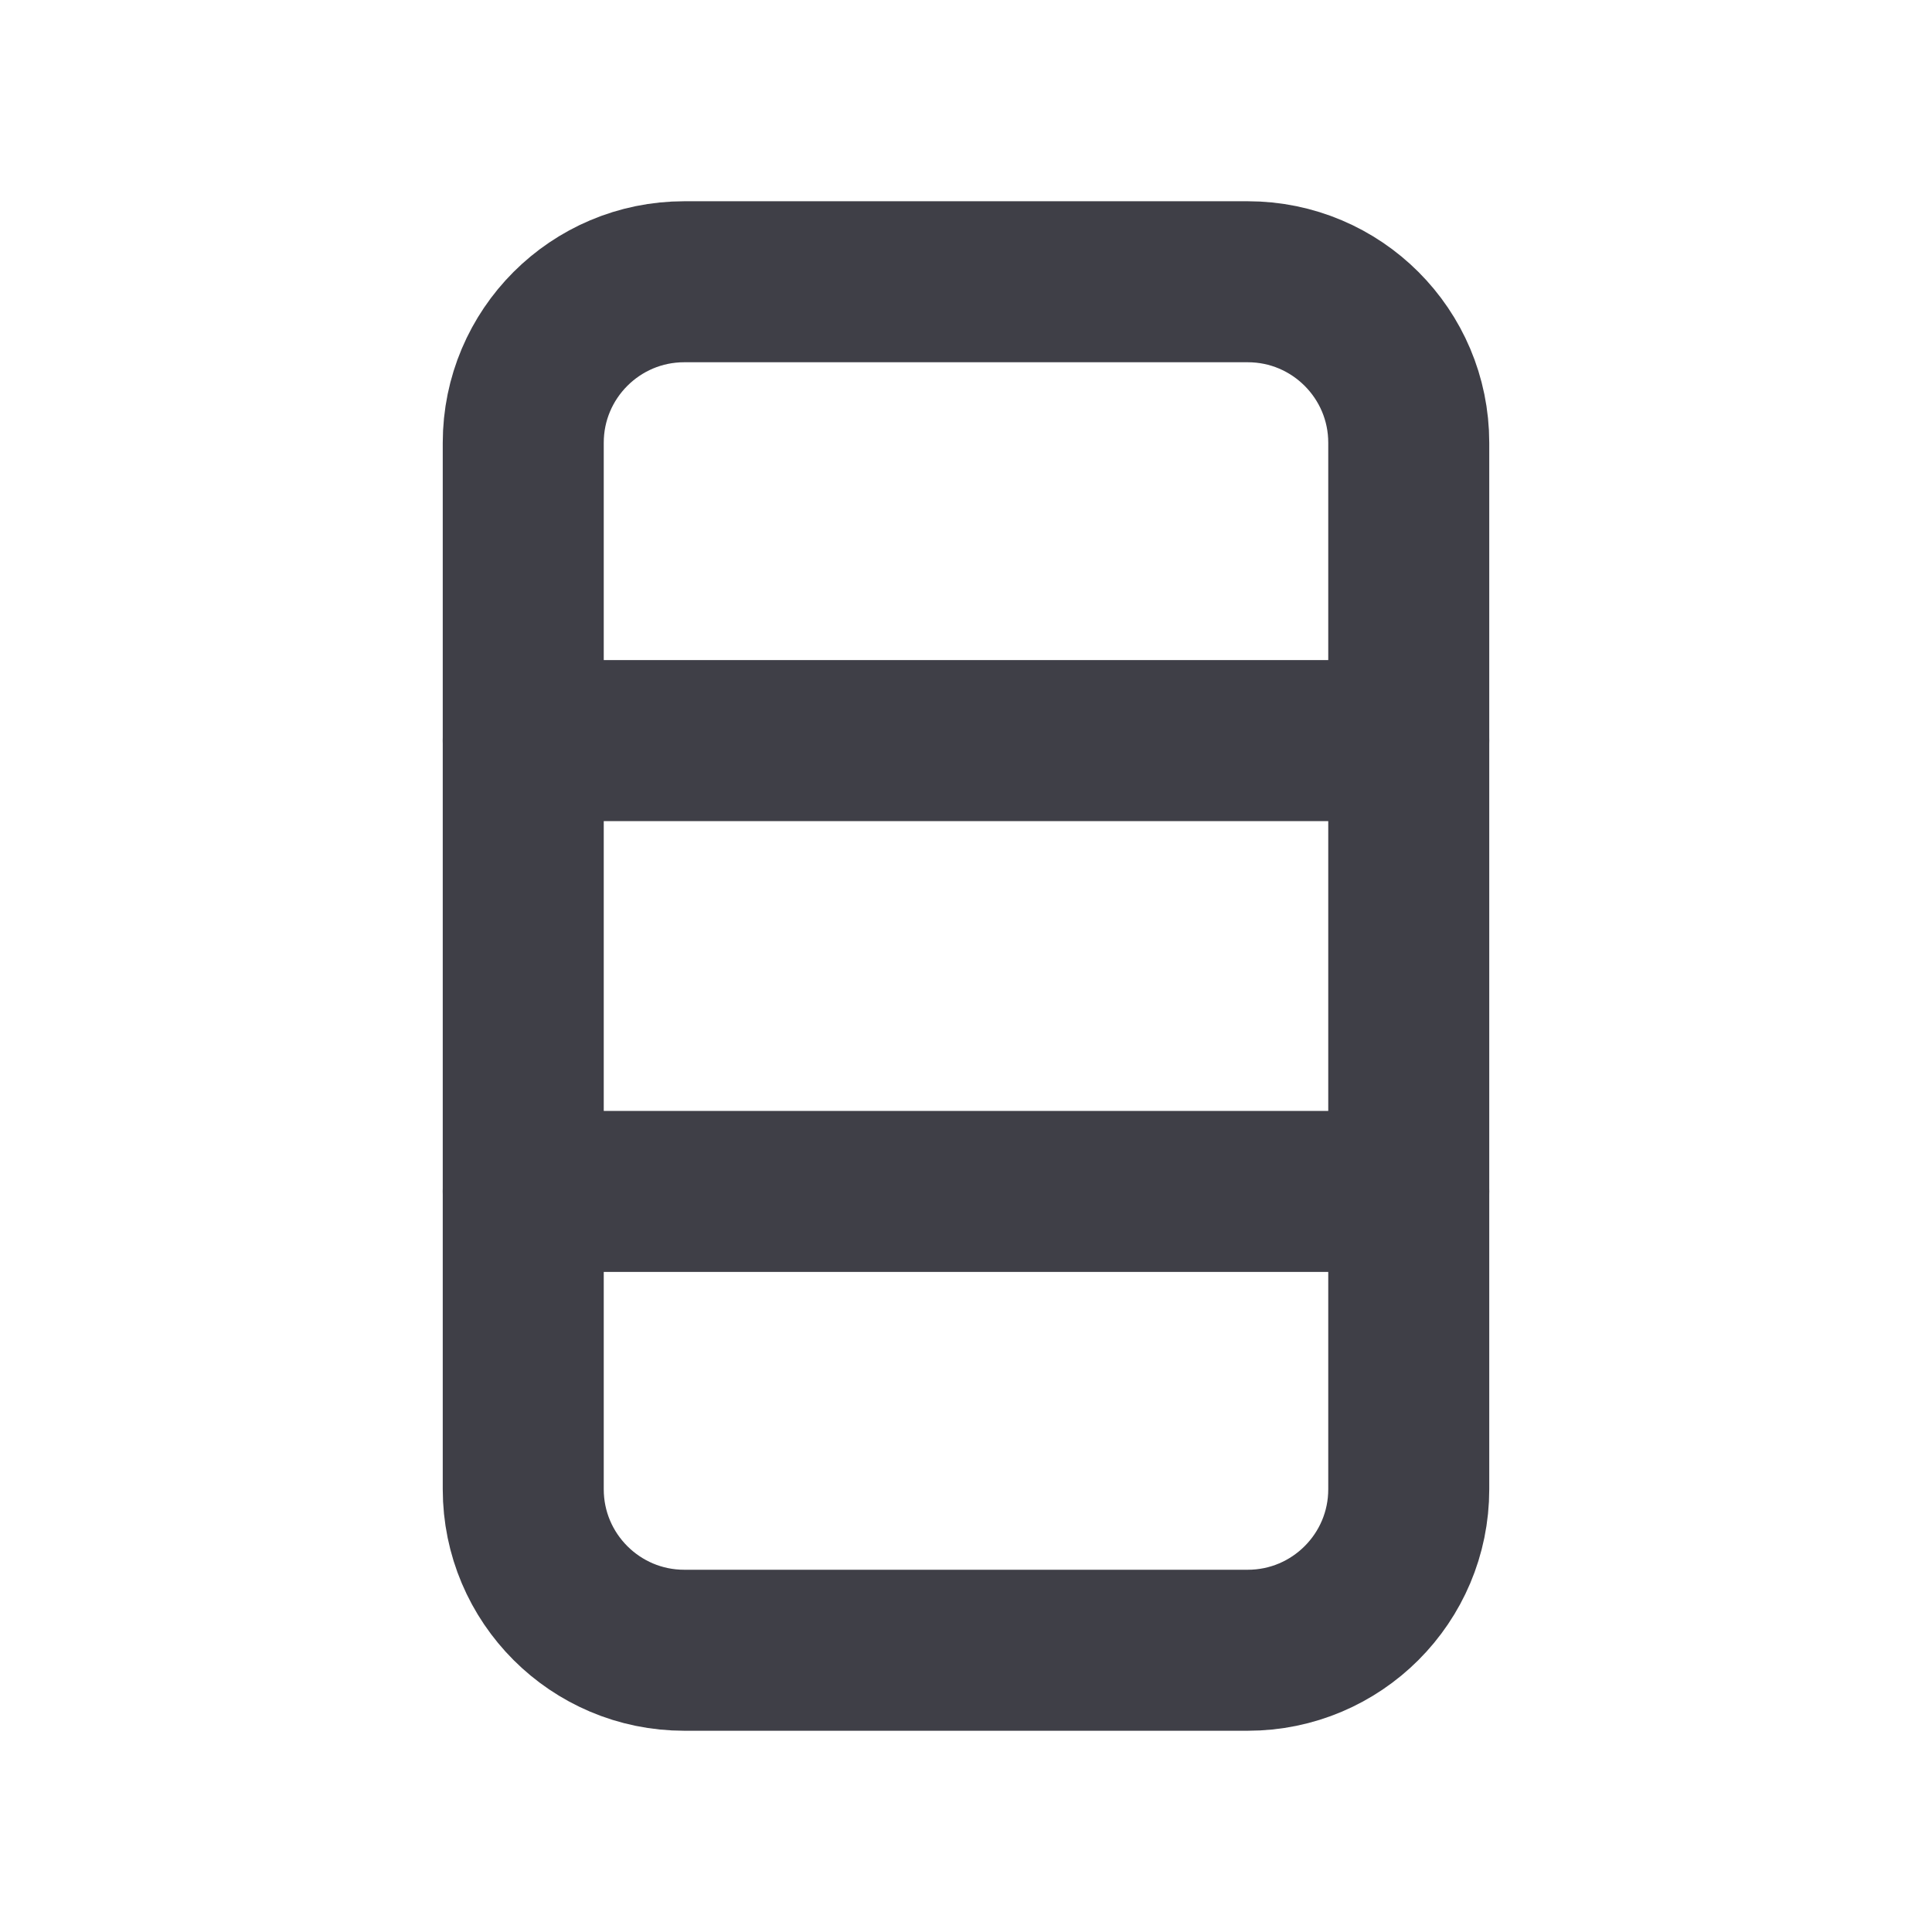
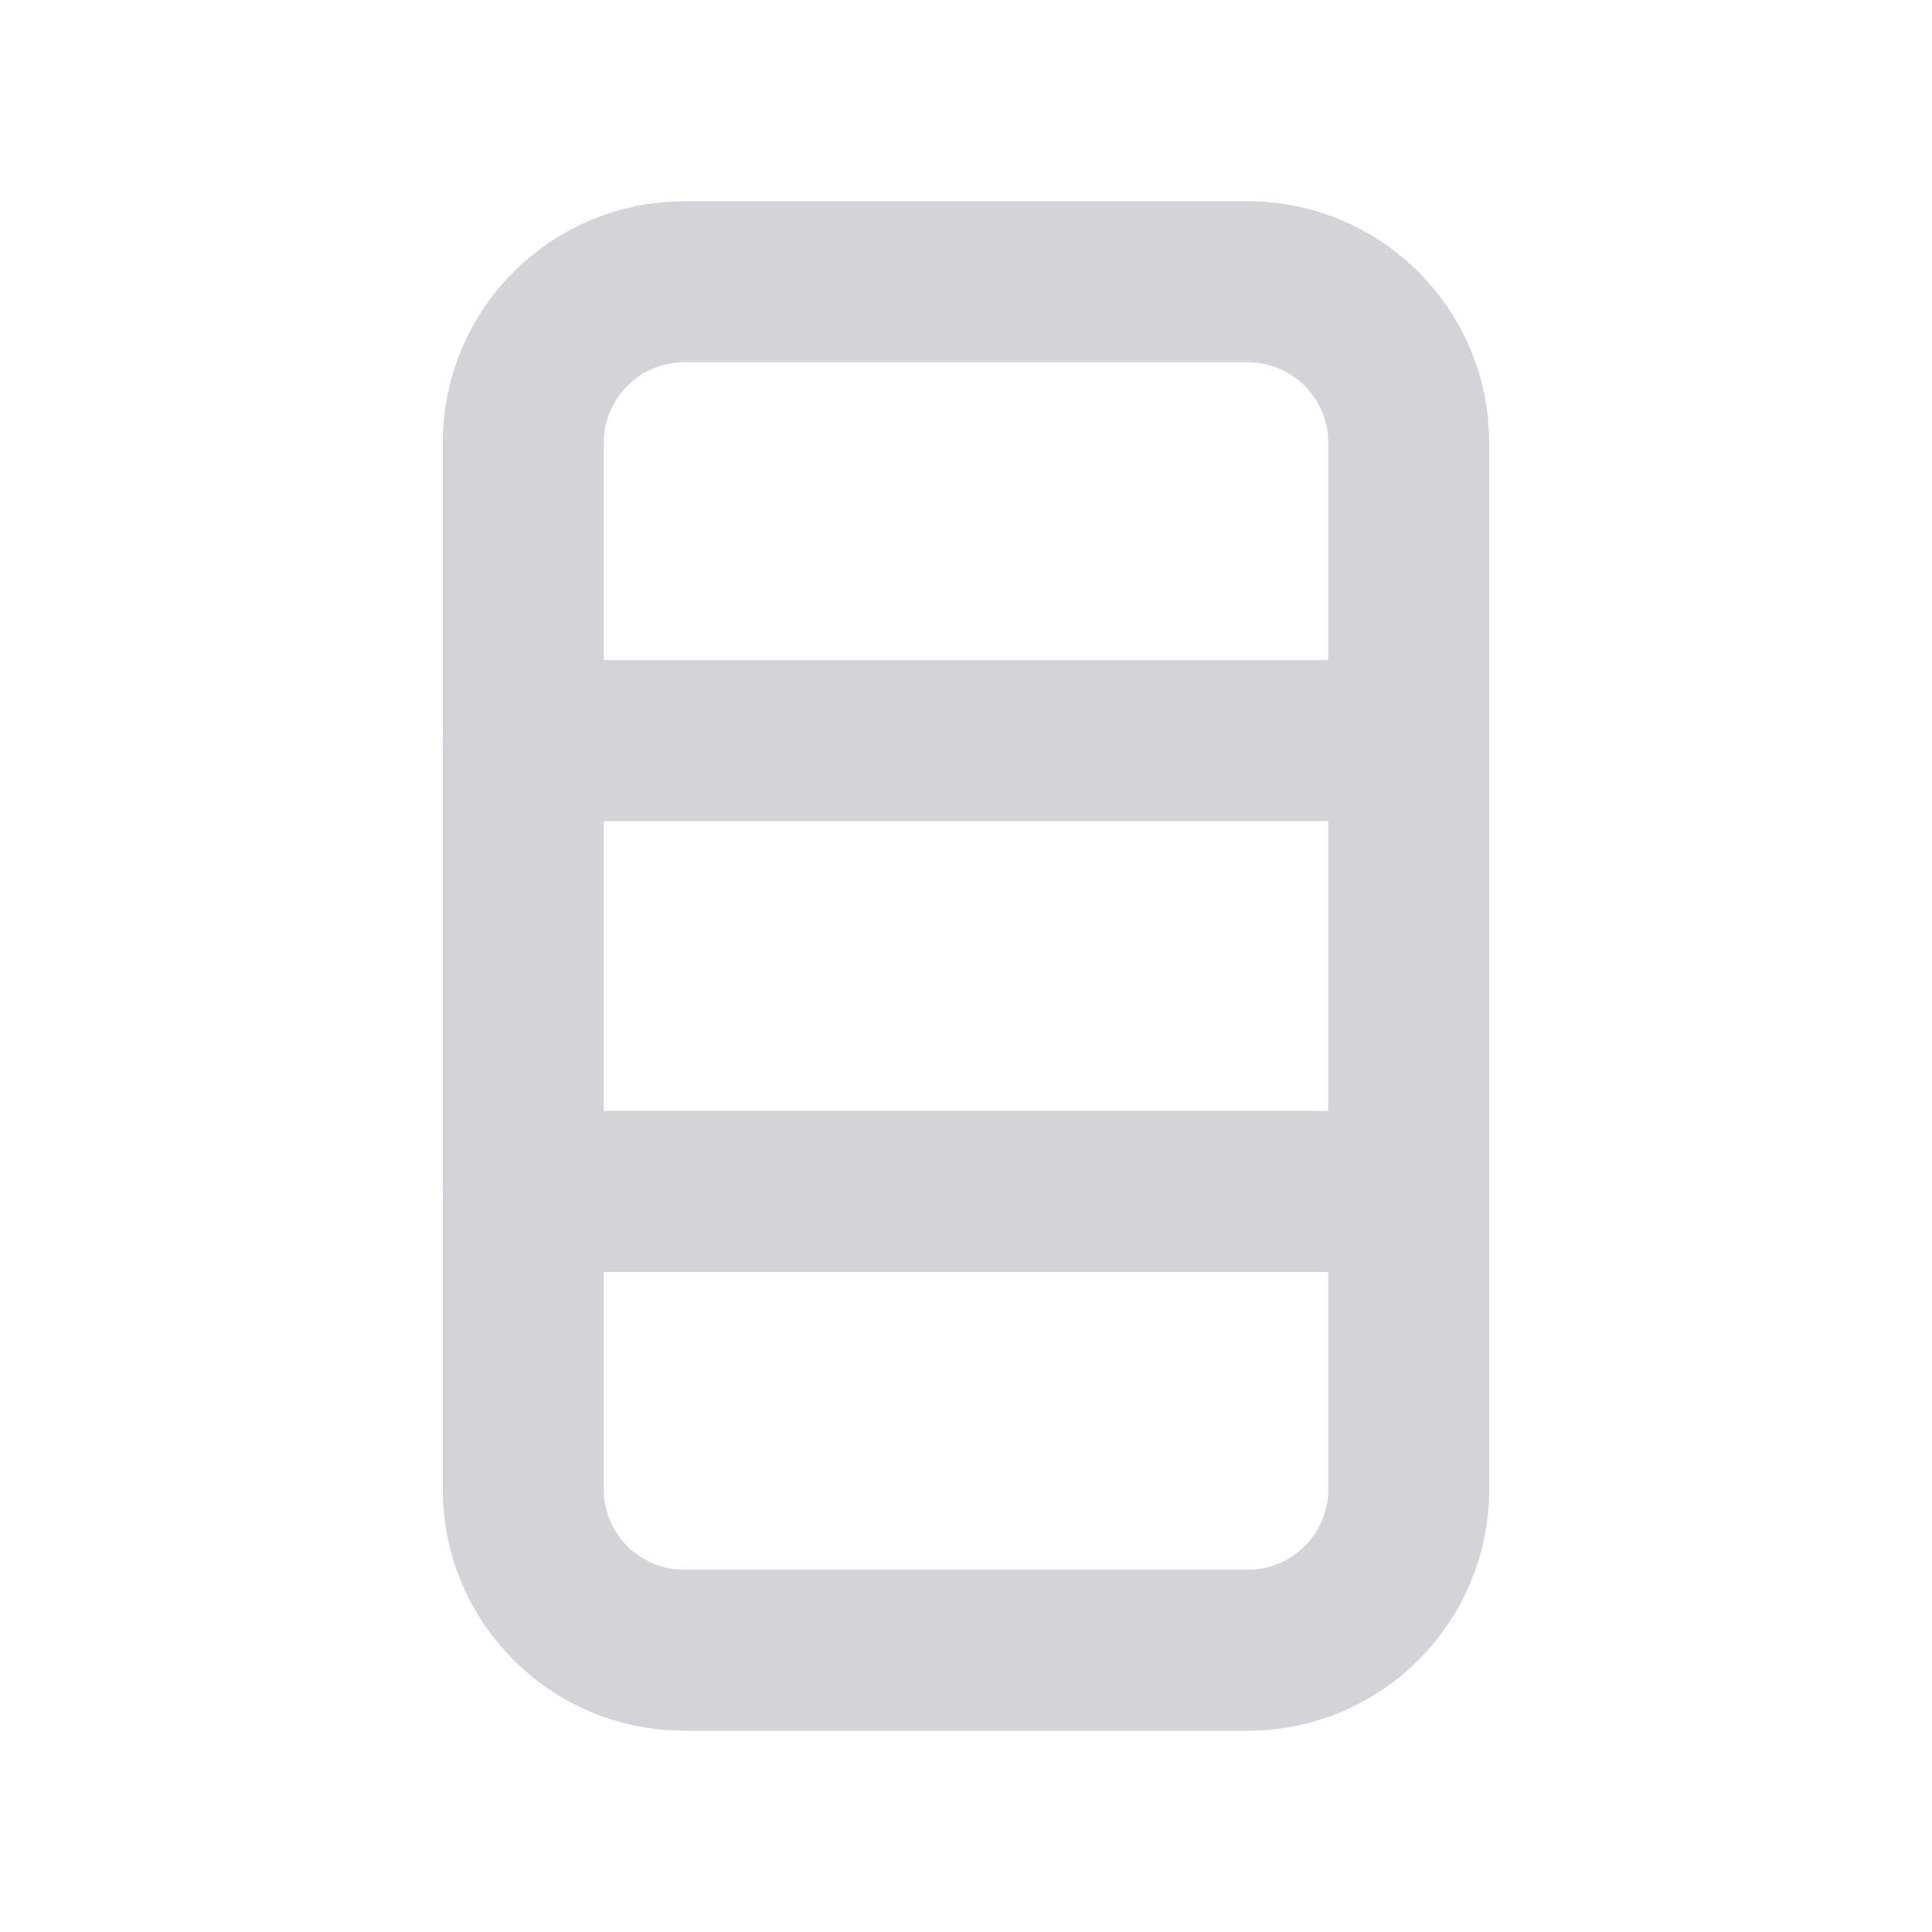
<svg xmlns="http://www.w3.org/2000/svg" preserveAspectRatio="none" overflow="visible" style="display: block;" width="18" height="18" viewBox="0 0 18 18" fill="none">
  <g id="Icon / view">
-     <path id="Vector" d="M6.375 2.625H11.625C12.453 2.625 13.125 3.297 13.125 4.125V13.875C13.125 14.703 12.453 15.375 11.625 15.375H6.375C5.547 15.375 4.875 14.703 4.875 13.875V4.125C4.875 3.297 5.547 2.625 6.375 2.625Z" stroke-width="1.5" stroke-linecap="round" stroke-linejoin="round" stroke="#3F3F47" />
-     <path id="Vector_2" d="M4.875 6.9H13.125M4.875 11.1H13.125" stroke-width="1.5" stroke-linecap="round" stroke-linejoin="round" stroke="#3F3F47" />
+     <path id="Vector" d="M6.375 2.625H11.625C12.453 2.625 13.125 3.297 13.125 4.125V13.875C13.125 14.703 12.453 15.375 11.625 15.375H6.375C5.547 15.375 4.875 14.703 4.875 13.875V4.125C4.875 3.297 5.547 2.625 6.375 2.625Z" stroke-width="1.5" stroke-linecap="round" stroke-linejoin="round" stroke="#D4D4D8" />
+     <path id="Vector_2" d="M4.875 6.9H13.125M4.875 11.1H13.125" stroke-width="1.5" stroke-linecap="round" stroke-linejoin="round" stroke="#D4D4D8" />
  </g>
</svg>
